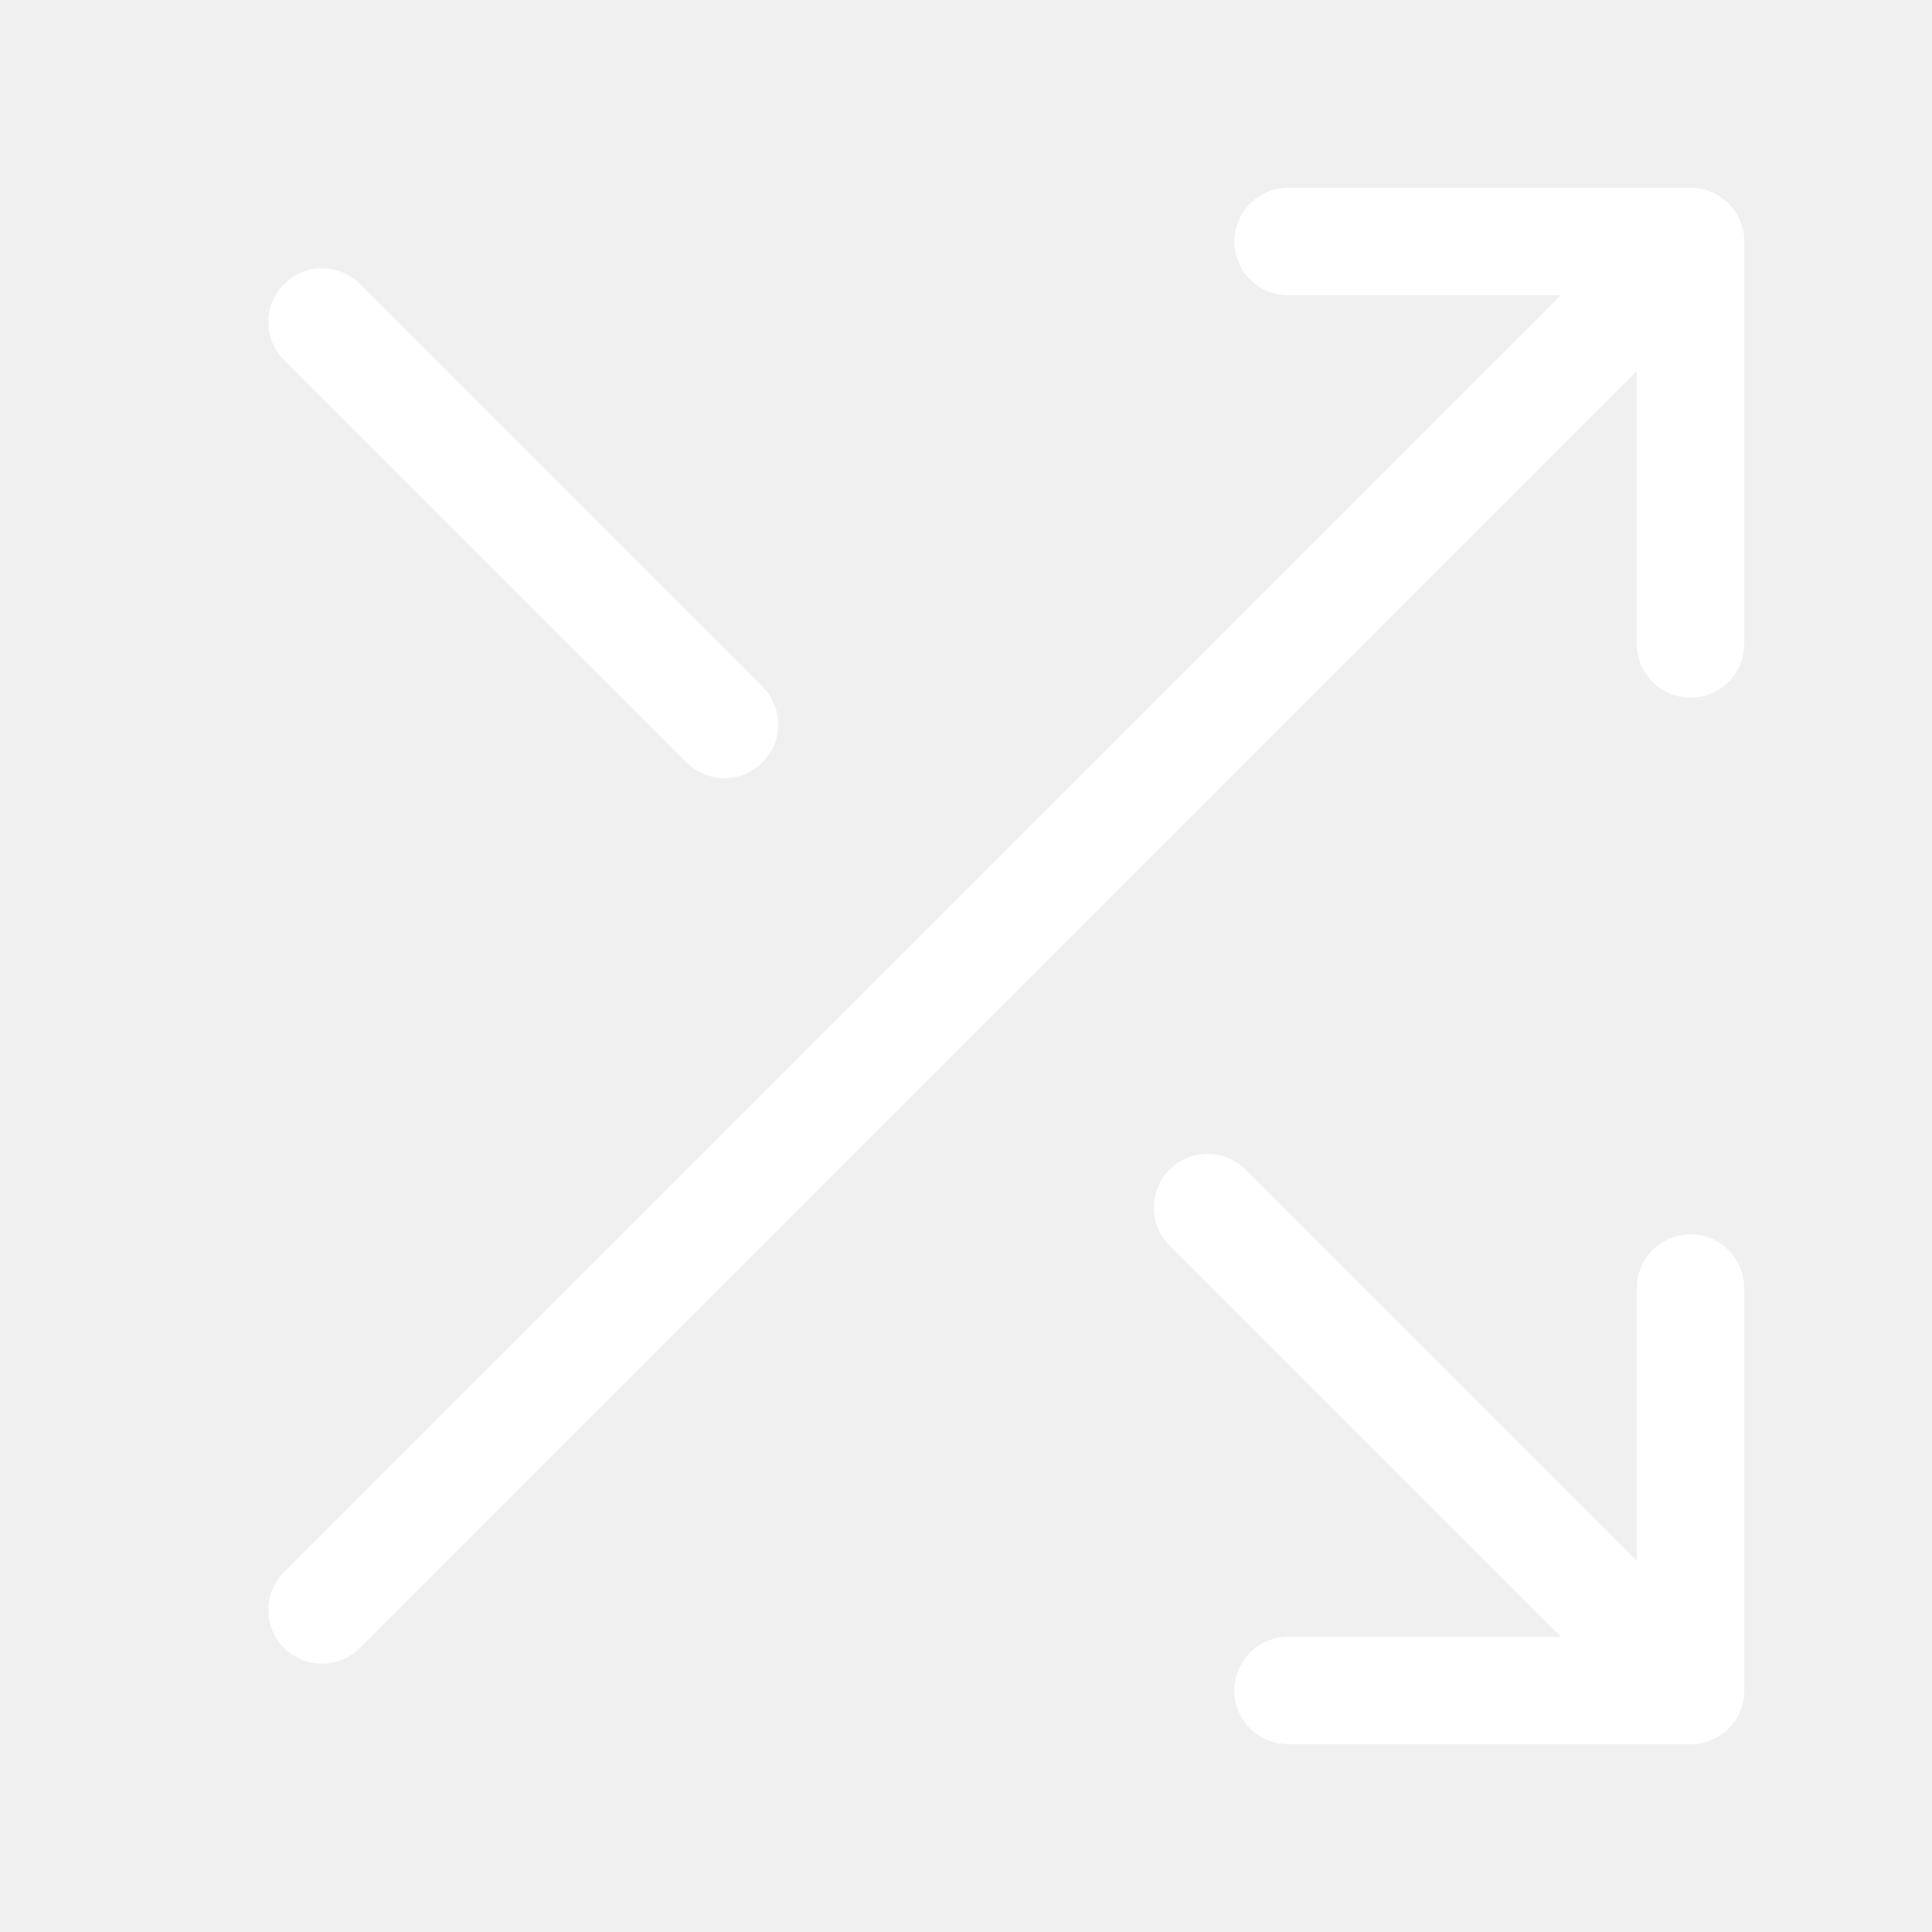
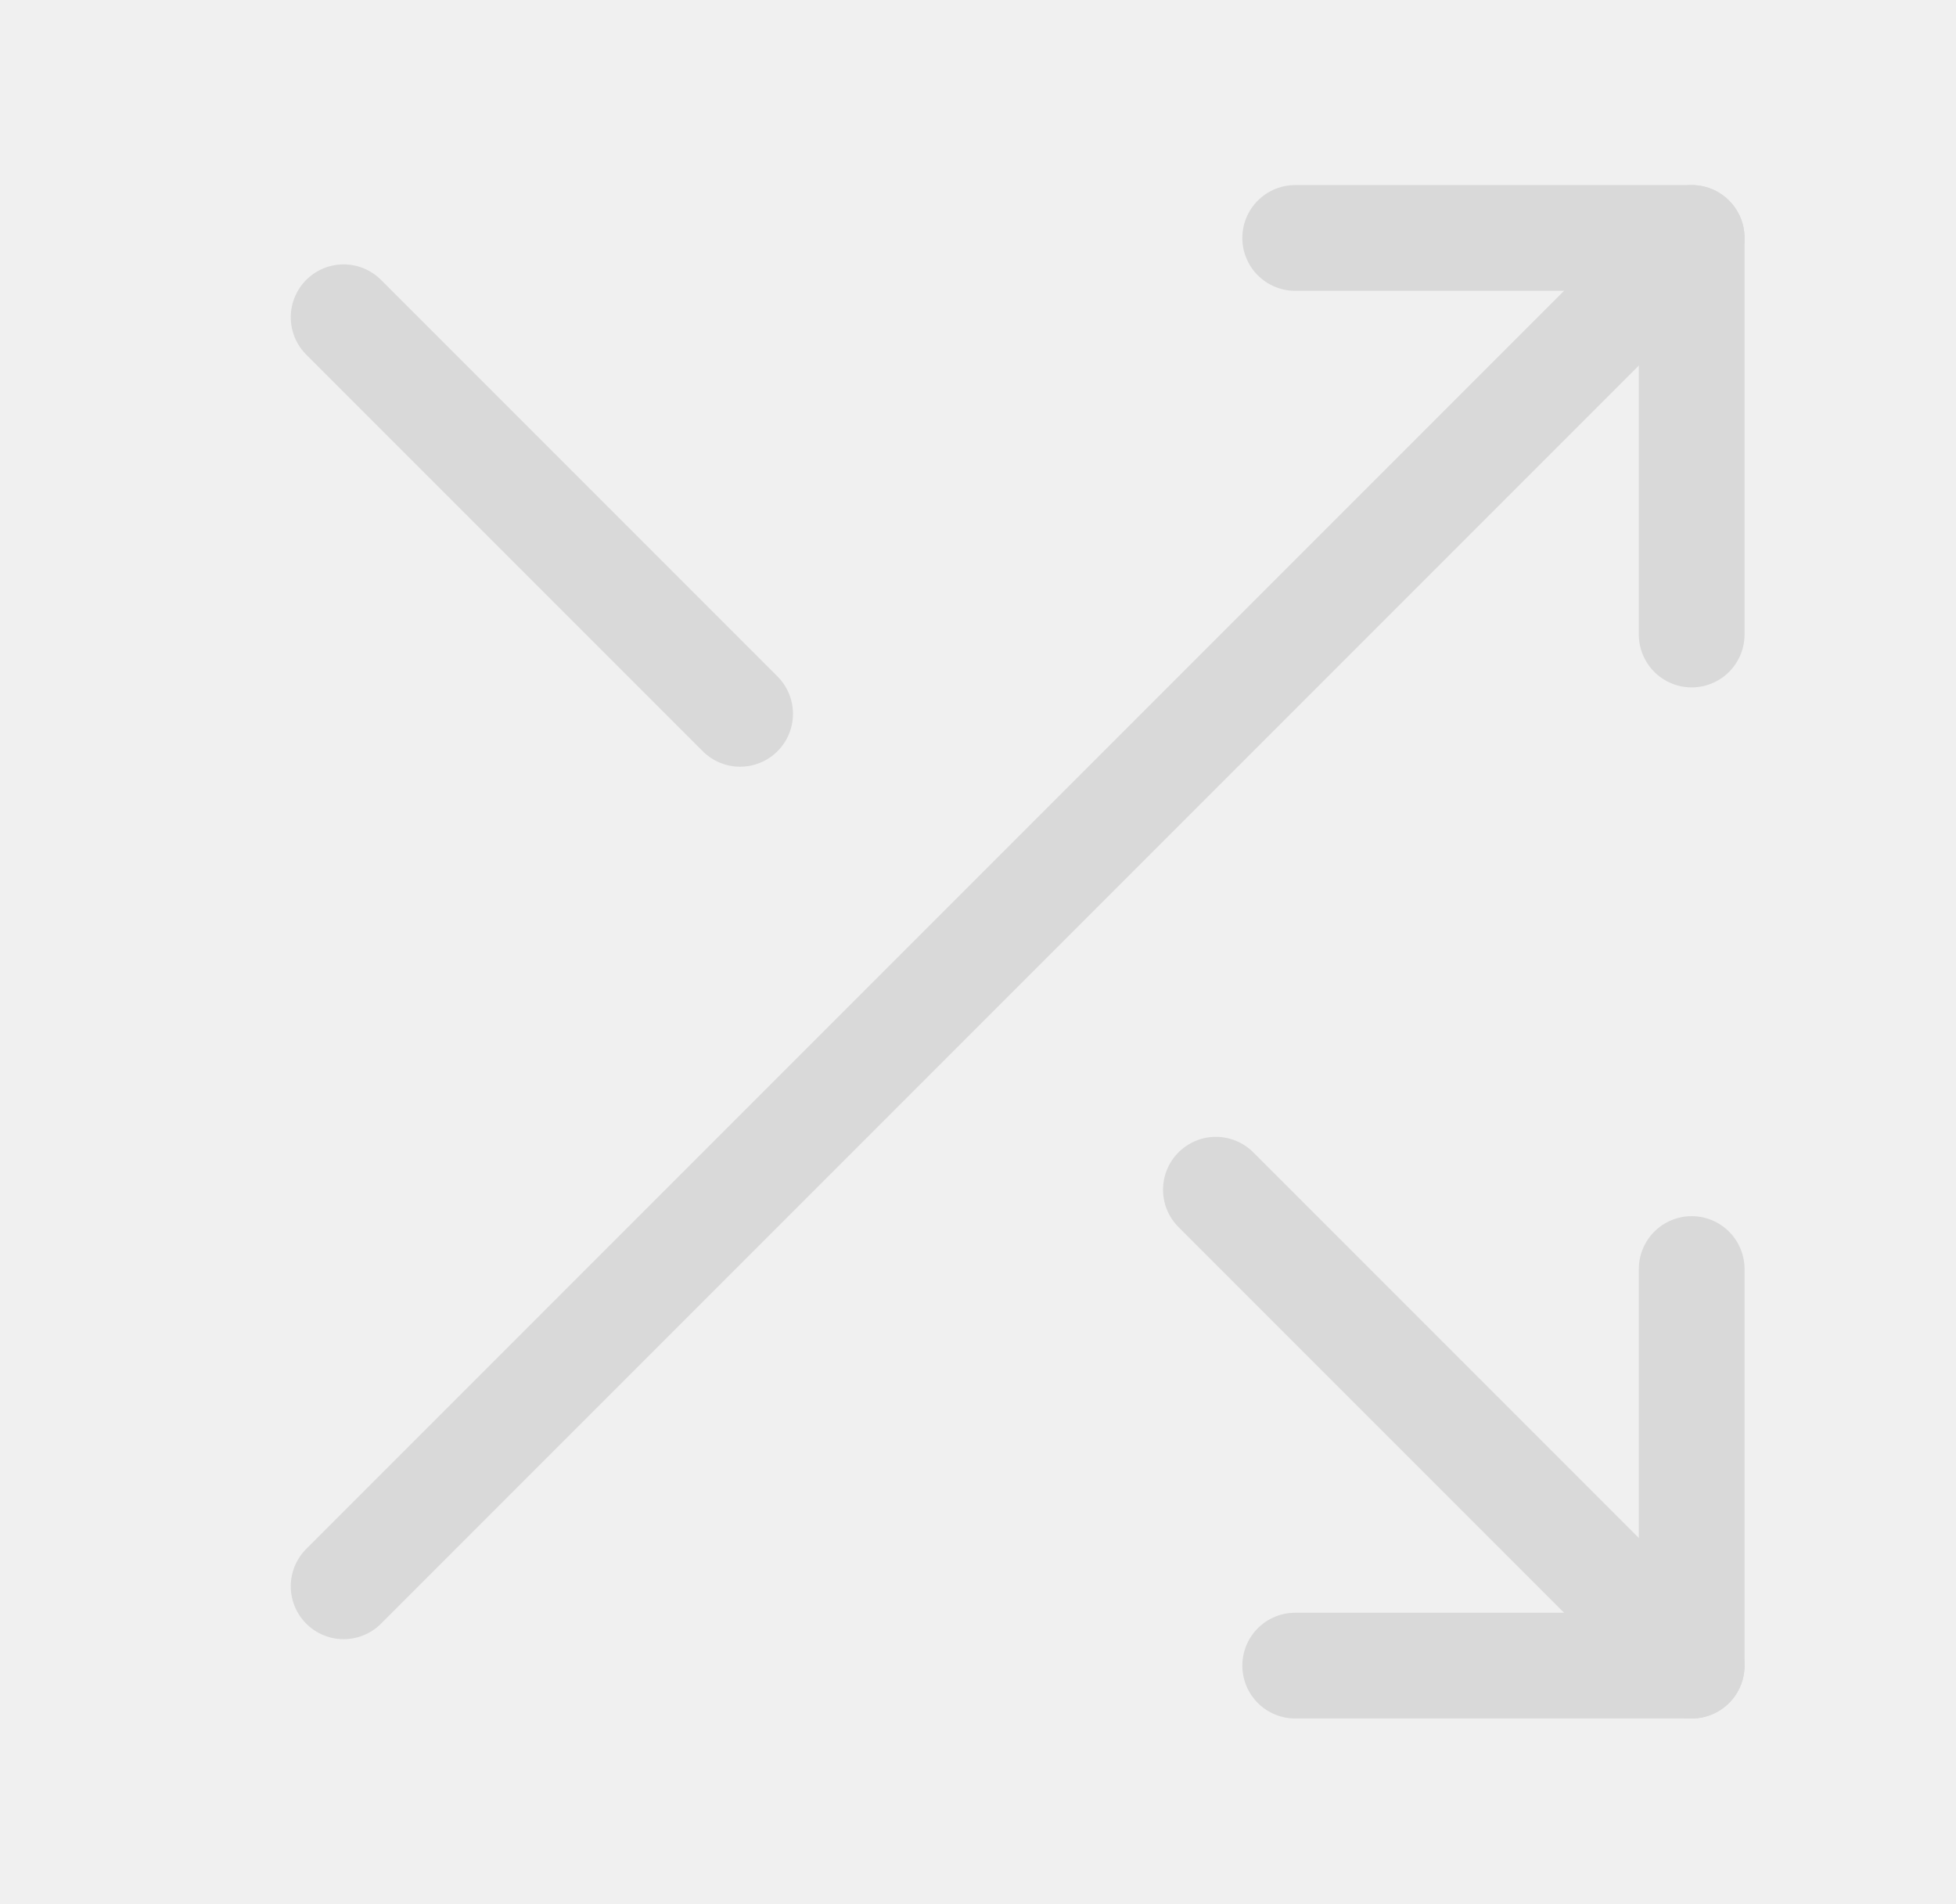
- <svg xmlns="http://www.w3.org/2000/svg" width="36" height="36" viewBox="0 0 36 36" fill="none">
-   <path d="M24 4.5H31.5V12" stroke="white" stroke-width="2" stroke-linecap="round" stroke-linejoin="round" />
-   <path d="M6 30L31.5 4.5" stroke="white" stroke-width="2" stroke-linecap="round" stroke-linejoin="round" />
-   <path d="M31.5 24V31.5H24" stroke="white" stroke-width="2" stroke-linecap="round" stroke-linejoin="round" />
-   <path d="M22.5 22.5L31.5 31.5" stroke="white" stroke-width="2" stroke-linecap="round" stroke-linejoin="round" />
-   <path d="M6 6L13.5 13.5" stroke="white" stroke-width="2" stroke-linecap="round" stroke-linejoin="round" />
+ <svg xmlns="http://www.w3.org/2000/svg" width="37" height="36" viewBox="0 0 37 36" fill="none">
+   <path d="M24.5 4.5H32V12" stroke="#D9D9D9" stroke-width="2" stroke-linecap="round" stroke-linejoin="round" />
+   <path d="M6.5 30L32 4.5" stroke="#D9D9D9" stroke-width="2" stroke-linecap="round" stroke-linejoin="round" />
+   <path d="M32 24V31.5H24.5" stroke="#D9D9D9" stroke-width="2" stroke-linecap="round" stroke-linejoin="round" />
+   <path d="M23 22.5L32 31.5" stroke="#D9D9D9" stroke-width="2" stroke-linecap="round" stroke-linejoin="round" />
+   <path d="M6.5 6L14 13.5" stroke="#D9D9D9" stroke-width="2" stroke-linecap="round" stroke-linejoin="round" />
</svg>
